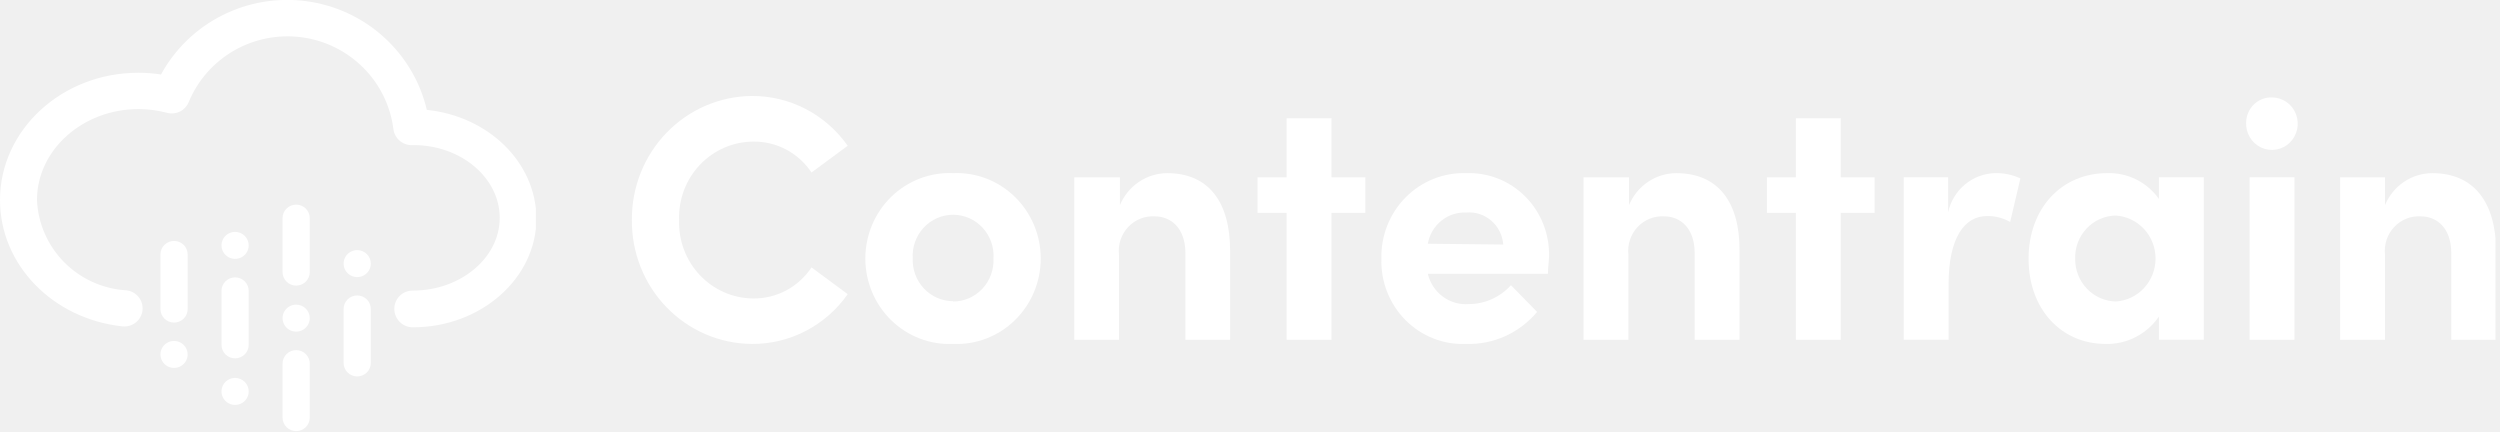
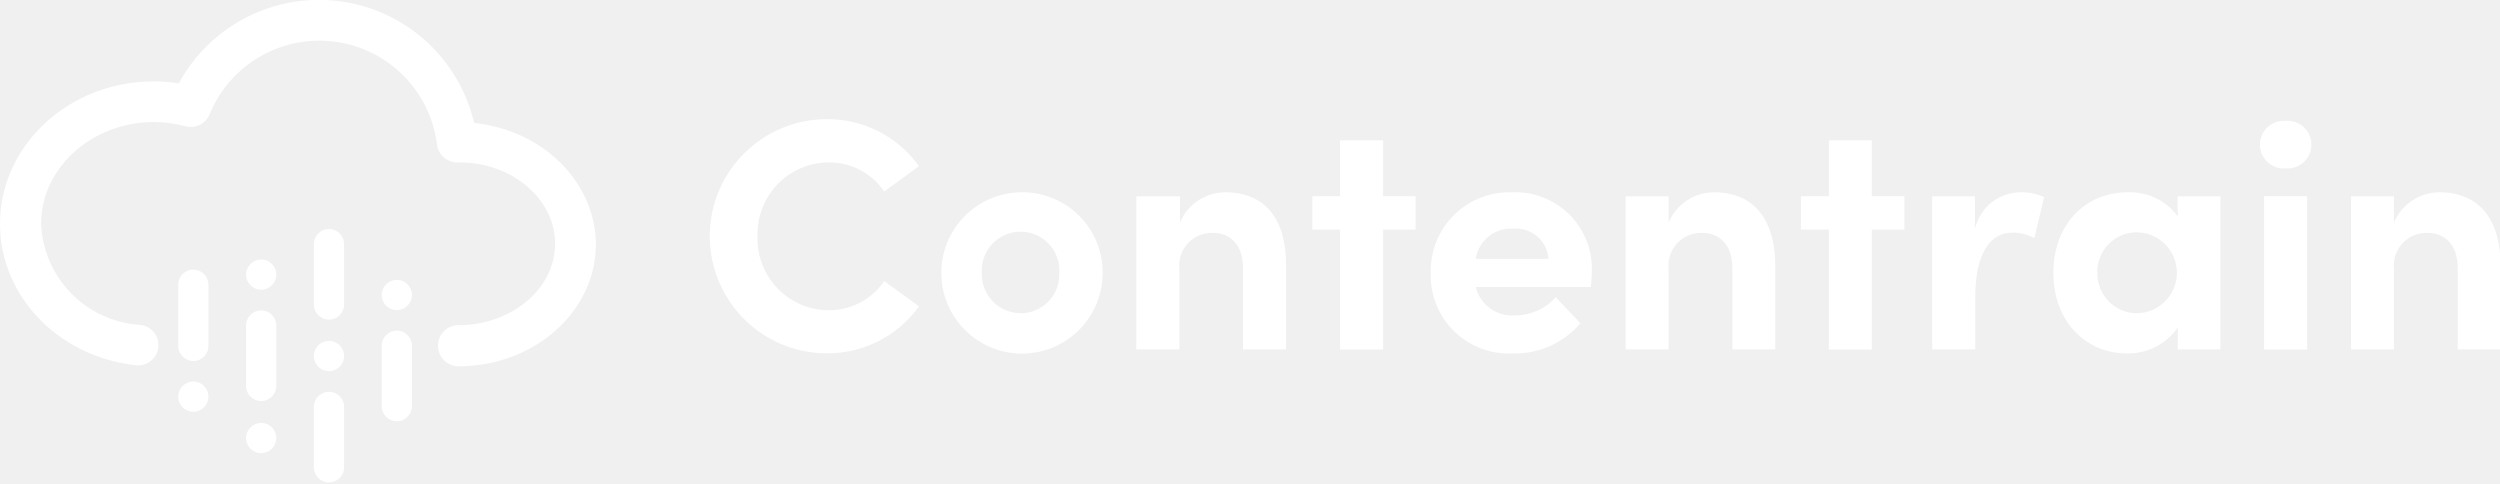
- <svg xmlns="http://www.w3.org/2000/svg" width="492" height="85" viewBox="0 0 492 85" fill="none">
-   <g clip-path="url(#clip0_720_29845)">
-     <path d="M148.242 27.867C150.498 27.834 152.728 28.372 154.729 29.434C156.73 30.495 158.44 32.046 159.705 33.947L166.83 28.686C164.679 25.63 161.836 23.144 158.542 21.439C155.247 19.734 151.597 18.859 147.901 18.889C141.601 18.956 135.584 21.56 131.17 26.131C126.756 30.702 124.305 36.866 124.355 43.272C124.322 46.447 124.905 49.599 126.071 52.545C127.237 55.491 128.963 58.175 131.15 60.442C133.337 62.71 135.942 64.516 138.816 65.759C141.691 67.002 144.778 67.657 147.901 67.686C151.598 67.721 155.25 66.849 158.545 65.144C161.841 63.438 164.683 60.949 166.83 57.889L159.705 52.628C158.434 54.54 156.715 56.099 154.703 57.166C152.691 58.233 150.449 58.774 148.18 58.739C146.219 58.719 144.282 58.301 142.483 57.508C140.685 56.715 139.06 55.563 137.706 54.122C136.352 52.68 135.295 50.977 134.598 49.114C133.902 47.251 133.579 45.264 133.649 43.272C133.583 41.278 133.911 39.292 134.614 37.429C135.316 35.567 136.38 33.867 137.741 32.431C139.101 30.994 140.732 29.85 142.536 29.066C144.34 28.282 146.28 27.875 148.242 27.867V27.867Z" fill="white" />
-     <path d="M187.557 34.072C185.326 33.974 183.099 34.336 181.009 35.136C178.92 35.937 177.011 37.159 175.398 38.729C173.786 40.299 172.502 42.185 171.626 44.273C170.749 46.361 170.297 48.608 170.297 50.879C170.297 53.149 170.749 55.396 171.626 57.484C172.502 59.572 173.786 61.458 175.398 63.028C177.011 64.598 178.92 65.82 181.009 66.621C183.099 67.421 185.326 67.783 187.557 67.685C189.788 67.783 192.015 67.421 194.104 66.621C196.194 65.82 198.102 64.598 199.715 63.028C201.328 61.458 202.611 59.572 203.488 57.484C204.365 55.396 204.817 53.149 204.817 50.879C204.817 48.608 204.365 46.361 203.488 44.273C202.611 42.185 201.328 40.299 199.715 38.729C198.102 37.159 196.194 35.937 194.104 35.136C192.015 34.336 189.788 33.974 187.557 34.072V34.072ZM187.557 59.274C186.487 59.27 185.429 59.048 184.446 58.62C183.463 58.191 182.575 57.566 181.834 56.781C181.094 55.996 180.517 55.067 180.138 54.05C179.758 53.034 179.584 51.95 179.626 50.863C179.558 49.759 179.713 48.653 180.082 47.613C180.45 46.573 181.025 45.621 181.769 44.815C182.514 44.009 183.413 43.367 184.411 42.928C185.409 42.489 186.485 42.262 187.572 42.262C188.66 42.262 189.736 42.489 190.734 42.928C191.732 43.367 192.631 44.009 193.375 44.815C194.12 45.621 194.694 46.573 195.063 47.613C195.432 48.653 195.587 49.759 195.519 50.863C195.569 51.957 195.401 53.051 195.023 54.077C194.646 55.104 194.067 56.041 193.323 56.834C192.578 57.626 191.683 58.256 190.692 58.687C189.701 59.117 188.634 59.338 187.557 59.337V59.274Z" fill="white" />
-     <path d="M229.693 34.074C227.708 34.087 225.77 34.69 224.118 35.809C222.466 36.929 221.173 38.516 220.399 40.375V34.893H211.414V66.868H220.213V50.109C220.107 49.123 220.214 48.127 220.527 47.188C220.84 46.249 221.351 45.392 222.023 44.674C222.696 43.957 223.515 43.398 224.422 43.036C225.33 42.675 226.304 42.519 227.277 42.58C230.375 42.58 233.287 44.816 233.287 49.825V66.868H242.086V49.353C242.086 39.776 237.872 34.074 229.693 34.074Z" fill="white" />
-     <path d="M262.038 23.27H253.208V34.894H247.477V41.887H253.208V66.868H262.038V41.887H268.699V34.894H262.038V23.27Z" fill="white" />
-     <path d="M288.556 34.075C286.354 34.001 284.16 34.386 282.11 35.205C280.059 36.024 278.195 37.261 276.631 38.839C275.067 40.417 273.837 42.303 273.016 44.382C272.195 46.461 271.801 48.689 271.857 50.928C271.791 53.166 272.179 55.394 272.998 57.472C273.817 59.55 275.048 61.434 276.615 63.007C278.182 64.58 280.051 65.807 282.106 66.612C284.16 67.418 286.356 67.783 288.556 67.687C291.195 67.766 293.819 67.24 296.232 66.15C298.645 65.059 300.786 63.432 302.498 61.387L297.355 56.126C296.303 57.292 295.025 58.225 293.601 58.865C292.177 59.504 290.639 59.838 289.083 59.843C287.258 59.993 285.441 59.475 283.959 58.384C282.476 57.292 281.426 55.698 280.996 53.889H304.635C304.635 52.44 304.852 51.369 304.852 50.487C304.908 48.303 304.524 46.13 303.723 44.102C302.922 42.075 301.721 40.235 300.195 38.698C298.668 37.16 296.847 35.956 294.846 35.161C292.844 34.366 290.703 33.996 288.556 34.075ZM280.996 47.967C281.31 46.185 282.249 44.58 283.64 43.45C285.031 42.32 286.778 41.742 288.556 41.824C289.442 41.747 290.334 41.849 291.181 42.124C292.028 42.4 292.812 42.843 293.49 43.429C294.167 44.015 294.723 44.732 295.126 45.538C295.528 46.344 295.77 47.223 295.836 48.124L280.996 47.967Z" fill="white" />
-     <path d="M329.885 34.074C327.899 34.082 325.959 34.684 324.306 35.804C322.654 36.924 321.362 38.514 320.59 40.375V34.893H311.637V66.868H320.466V50.109C320.361 49.123 320.468 48.127 320.781 47.188C321.094 46.249 321.604 45.392 322.277 44.674C322.95 43.957 323.768 43.398 324.676 43.036C325.583 42.675 326.557 42.519 327.53 42.58C330.628 42.58 333.51 44.816 333.51 49.825V66.868H342.339V49.353C342.401 39.776 338.126 34.074 329.885 34.074Z" fill="white" />
-     <path d="M362.261 23.27H353.431V34.894H347.73V41.887H353.431V66.868H362.261V41.887H368.922V34.894H362.261V23.27Z" fill="white" />
-     <path d="M383.391 41.759V34.891H374.654V66.866H383.484V55.903C383.484 46.831 386.582 42.515 391.074 42.515C392.657 42.494 394.216 42.896 395.598 43.68L397.612 35.112C396.049 34.382 394.343 34.026 392.624 34.072C390.462 34.124 388.38 34.908 386.707 36.301C385.034 37.693 383.867 39.614 383.391 41.759V41.759Z" fill="white" />
-     <path d="M424.875 39.144C423.718 37.519 422.186 36.208 420.415 35.323C418.643 34.439 416.686 34.01 414.713 34.072C405.698 34.072 399.223 41.003 399.223 50.926C399.223 60.849 405.667 67.685 414.373 67.685C416.425 67.742 418.459 67.279 420.293 66.339C422.126 65.399 423.701 64.01 424.875 62.298V66.866H433.705V34.891H424.875V39.144ZM416.479 59.337C415.405 59.325 414.344 59.097 413.356 58.668C412.369 58.238 411.474 57.615 410.723 56.834C409.972 56.053 409.38 55.13 408.98 54.116C408.58 53.102 408.381 52.018 408.393 50.926C408.36 49.831 408.542 48.741 408.927 47.719C409.312 46.697 409.894 45.763 410.638 44.971C411.382 44.179 412.273 43.546 413.26 43.108C414.247 42.67 415.31 42.437 416.386 42.42C418.505 42.552 420.494 43.5 421.949 45.072C423.403 46.644 424.213 48.721 424.213 50.879C424.213 53.037 423.403 55.113 421.949 56.685C420.494 58.257 418.505 59.205 416.386 59.337H416.479Z" fill="white" />
-     <path d="M447.151 19.174C446.497 19.148 445.844 19.256 445.23 19.491C444.617 19.725 444.056 20.081 443.58 20.539C443.104 20.997 442.723 21.546 442.458 22.156C442.194 22.765 442.051 23.422 442.039 24.088C441.99 25.117 442.244 26.139 442.771 27.02C443.297 27.901 444.07 28.602 444.991 29.033C445.912 29.464 446.939 29.605 447.939 29.437C448.94 29.27 449.868 28.802 450.605 28.094C451.342 27.386 451.853 26.469 452.074 25.463C452.294 24.457 452.213 23.407 451.842 22.447C451.471 21.488 450.825 20.664 449.989 20.08C449.154 19.497 448.165 19.181 447.151 19.174Z" fill="white" />
-     <path d="M451.55 34.893H442.721V66.867H451.55V34.893Z" fill="white" />
-     <path d="M478.659 34.074C476.673 34.082 474.733 34.684 473.081 35.804C471.428 36.924 470.136 38.514 469.365 40.375V34.893H460.535V66.868H469.365V50.109C469.259 49.123 469.367 48.127 469.679 47.188C469.992 46.249 470.503 45.392 471.175 44.674C471.848 43.957 472.667 43.398 473.574 43.036C474.482 42.675 475.456 42.519 476.429 42.58C479.527 42.58 482.408 44.816 482.408 49.825V66.868H491.238V49.353C491.176 39.776 486.838 34.074 478.659 34.074Z" fill="white" />
+ <svg xmlns="http://www.w3.org/2000/svg" viewBox="0 0 165.51 32">
+   <defs>
+     <style>.cls-1{fill:#fff;}</style>
+   </defs>
+   <g id="katman_2" data-name="katman 2">
+     <g id="katman_1-2" data-name="katman 1">
+       <path class="cls-1" d="M54.85,10.75a4.41,4.41,0,0,1,3.69,1.93L60.84,11a7.43,7.43,0,0,0-6.1-3.11,7.75,7.75,0,0,0,0,15.5,7.43,7.43,0,0,0,6.1-3.11l-2.3-1.67a4.42,4.42,0,0,1-3.71,1.93,4.74,4.74,0,0,1-4.68-4.91A4.74,4.74,0,0,1,54.85,10.75Z" />
+       <path class="cls-1" d="M67.54,12.73A5.34,5.34,0,1,0,73,18.07,5.31,5.31,0,0,0,67.54,12.73Zm0,8A2.57,2.57,0,0,1,65,18.07a2.57,2.57,0,1,1,5.13,0A2.56,2.56,0,0,1,67.54,20.74Z" />
+       <path class="cls-1" d="M81.12,12.73a3.26,3.26,0,0,0-3,2V13H75.23V23.13h2.85V17.81a2.16,2.16,0,0,1,2.28-2.39c1,0,1.93.72,1.93,2.3v5.41h2.85V17.57C85.16,14.53,83.77,12.73,81.12,12.73Z" />
+       <polygon class="cls-1" points="91.57 9.29 88.72 9.29 88.72 12.99 86.88 12.99 86.88 15.2 88.72 15.2 88.72 23.14 91.57 23.14 91.57 15.2 93.72 15.2 93.72 12.99 91.57 12.99 91.57 9.29" />
+       <path class="cls-1" d="M100.11,12.73a5.21,5.21,0,0,0-5.39,5.34,5.17,5.17,0,0,0,5.41,5.33,5.69,5.69,0,0,0,4.5-2L103,19.68a3.62,3.62,0,0,1-2.68,1.2A2.48,2.48,0,0,1,97.7,19h7.62a9.9,9.9,0,0,0,.07-1.08A5.07,5.07,0,0,0,100.11,12.73ZM97.7,17.14a2.35,2.35,0,0,1,2.47-2,2.16,2.16,0,0,1,2.35,2Z" />
+       <path class="cls-1" d="M113.47,12.73a3.27,3.27,0,0,0-3,2V13h-2.85V23.13h2.85V17.81a2.16,2.16,0,0,1,2.28-2.39c1,0,1.94.72,1.94,2.3v5.41h2.84V17.57C117.51,14.53,116.12,12.73,113.47,12.73Z" />
+       <polygon class="cls-1" points="123.92 9.29 121.08 9.29 121.08 12.99 119.23 12.99 119.23 15.2 121.08 15.2 121.08 23.14 123.92 23.14 123.92 15.2 126.08 15.2 126.08 12.99 123.92 12.99 123.92 9.29" />
+       <path class="cls-1" d="M130.75,15.16V13h-2.83V23.13h2.85V19.66c0-2.89,1-4.26,2.45-4.26a2.92,2.92,0,0,1,1.46.37l.65-2.72a3.57,3.57,0,0,0-1.61-.32A3.11,3.11,0,0,0,130.75,15.16Z" />
+       <path class="cls-1" d="M144.18,14.33a3.91,3.91,0,0,0-3.29-1.6c-2.91,0-4.95,2.19-4.95,5.34s2.09,5.33,4.89,5.33a4,4,0,0,0,3.35-1.72v1.45H147V13h-2.84Zm-2.72,6.41a2.64,2.64,0,0,1-2.61-2.67,2.61,2.61,0,0,1,2.59-2.69,2.68,2.68,0,0,1,0,5.36Z" />
+       <path class="cls-1" d="M151.32,8a1.58,1.58,0,1,0,0,3.15,1.58,1.58,0,1,0,0-3.15Z" />
+       <rect class="cls-1" x="149.89" y="12.99" width="2.85" height="10.15" />
+       <path class="cls-1" d="M161.49,12.73a3.27,3.27,0,0,0-3,2V13h-2.84V23.13h2.84V17.81a2.16,2.16,0,0,1,2.28-2.39c1,0,1.94.72,1.94,2.3v5.41h2.84V17.57C165.54,14.53,164.14,12.73,161.49,12.73Z" />
+       <path class="cls-1" d="M31.39,8.14A10.55,10.55,0,0,0,11.84,5.52a10.44,10.44,0,0,0-1.67-.13C4.56,5.39,0,9.62,0,14.82c0,4.78,3.86,8.8,9,9.36a1.34,1.34,0,0,0,.29-2.67,7,7,0,0,1-6.57-6.69c0-3.71,3.36-6.74,7.48-6.74a8.28,8.28,0,0,1,2.09.28,1.34,1.34,0,0,0,1.59-.8,7.85,7.85,0,0,1,15.05,2,1.36,1.36,0,0,0,1.48,1.19c3.5,0,6.34,2.43,6.34,5.39s-2.87,5.39-6.4,5.39h0A1.34,1.34,0,0,0,29,22.91a1.36,1.36,0,0,0,1.36,1.34c5,0,9.09-3.62,9.09-8.08C39.41,12,35.9,8.61,31.39,8.14Z" />
+       <path class="cls-1" d="M12.8,17.85a1,1,0,0,0-1,1v4.05a1,1,0,0,0,2,0V18.86A1,1,0,0,0,12.8,17.85Z" />
+       <path class="cls-1" d="M12.8,25.26a1,1,0,1,0,1,1A1,1,0,0,0,12.8,25.26Z" />
+       <path class="cls-1" d="M21.78,25.94a1,1,0,0,0-1,1v4a1,1,0,0,0,2,0V27A1,1,0,0,0,21.78,25.94Z" />
+       <path class="cls-1" d="M21.78,15.16a1,1,0,0,0-1,1v4a1,1,0,0,0,2,0v-4A1,1,0,0,0,21.78,15.16Z" />
+       <path class="cls-1" d="M21.78,22.57a1,1,0,1,0,1,1A1,1,0,0,0,21.78,22.57Z" />
+       <path class="cls-1" d="M17.29,20.55a1,1,0,0,0-1,1v4a1,1,0,0,0,2,0v-4A1,1,0,0,0,17.29,20.55Z" />
+       <path class="cls-1" d="M17.29,28a1,1,0,1,0,1,1A1,1,0,0,0,17.29,28Z" />
+       <path class="cls-1" d="M17.29,17.18a1,1,0,1,0,1,1A1,1,0,0,0,17.29,17.18Z" />
+       <path class="cls-1" d="M26.27,21.89a1,1,0,0,0-1,1v4a1,1,0,1,0,2,0v-4A1,1,0,0,0,26.27,21.89Z" />
+       <path class="cls-1" d="M26.27,18.53a1,1,0,1,0,1,1A1,1,0,0,0,26.27,18.53Z" />
+     </g>
  </g>
-   <g clip-path="url(#clip1_720_29845)">
-     <path d="M84.001 21.622C82.697 16.087 79.727 11.077 75.487 7.257C71.247 3.436 65.937 0.986 60.261 0.231C54.585 -0.524 48.812 0.452 43.708 3.029C38.605 5.607 34.411 9.664 31.684 14.663C30.206 14.429 28.712 14.314 27.215 14.318C12.203 14.318 0 25.553 0 39.366C0 52.063 10.329 62.741 24.084 64.228C25.032 64.331 25.982 64.055 26.724 63.462C27.467 62.87 27.942 62.008 28.045 61.068C28.148 60.127 27.87 59.185 27.273 58.447C26.676 57.71 25.808 57.239 24.86 57.136C20.234 56.858 15.877 54.887 12.629 51.605C9.382 48.323 7.476 43.962 7.279 39.366C7.279 29.511 16.27 21.463 27.296 21.463C29.184 21.473 31.064 21.723 32.889 22.207C33.737 22.431 34.639 22.338 35.423 21.947C36.207 21.555 36.819 20.891 37.144 20.082C38.906 15.821 42.04 12.26 46.056 9.954C50.072 7.647 54.744 6.726 59.343 7.332C63.943 7.939 68.21 10.04 71.48 13.307C74.75 16.575 76.838 20.825 77.418 25.394C77.532 26.33 78.01 27.184 78.75 27.774C79.49 28.365 80.433 28.645 81.379 28.555C90.745 28.555 98.345 35.01 98.345 42.872C98.345 50.735 90.664 57.19 81.218 57.19C80.736 57.186 80.258 57.279 79.812 57.462C79.367 57.646 78.964 57.917 78.626 58.26C78.289 58.602 78.025 59.008 77.849 59.454C77.674 59.9 77.591 60.377 77.605 60.855C77.619 61.804 78.009 62.709 78.69 63.375C79.371 64.041 80.289 64.415 81.245 64.415C94.625 64.415 105.57 54.799 105.57 42.952C105.463 31.875 96.07 22.871 84.001 21.622Z" fill="white" />
-     <path d="M34.254 47.414C33.544 47.414 32.864 47.694 32.362 48.192C31.86 48.69 31.578 49.366 31.578 50.07V60.828C31.578 61.533 31.86 62.208 32.362 62.706C32.864 63.205 33.544 63.484 34.254 63.484C34.964 63.484 35.645 63.205 36.146 62.706C36.648 62.208 36.93 61.533 36.93 60.828V50.097C36.934 49.746 36.867 49.398 36.734 49.072C36.601 48.747 36.405 48.451 36.156 48.201C35.907 47.952 35.611 47.754 35.285 47.619C34.958 47.484 34.608 47.414 34.254 47.414V47.414Z" fill="white" />
-     <path d="M34.254 67.096C33.725 67.096 33.208 67.251 32.767 67.543C32.327 67.835 31.984 68.25 31.782 68.736C31.579 69.221 31.526 69.755 31.63 70.27C31.733 70.785 31.988 71.259 32.362 71.63C32.736 72.002 33.213 72.255 33.732 72.357C34.251 72.46 34.789 72.407 35.278 72.206C35.767 72.005 36.185 71.665 36.479 71.228C36.773 70.791 36.93 70.277 36.93 69.752C36.93 69.047 36.648 68.372 36.146 67.874C35.645 67.376 34.964 67.096 34.254 67.096Z" fill="white" />
-     <path d="M58.283 68.904C57.574 68.904 56.893 69.184 56.391 69.682C55.889 70.18 55.607 70.856 55.607 71.561V82.186C55.607 82.89 55.889 83.566 56.391 84.064C56.893 84.562 57.574 84.842 58.283 84.842C58.993 84.842 59.674 84.562 60.176 84.064C60.678 83.566 60.959 82.89 60.959 82.186V71.72C60.981 71.358 60.928 70.995 60.804 70.654C60.679 70.314 60.486 70.002 60.235 69.738C59.984 69.474 59.682 69.264 59.346 69.121C59.01 68.977 58.649 68.904 58.283 68.904V68.904Z" fill="white" />
-     <path d="M58.283 40.27C57.574 40.27 56.893 40.549 56.391 41.047C55.889 41.546 55.607 42.221 55.607 42.926V53.551C55.607 54.255 55.889 54.931 56.391 55.429C56.893 55.927 57.574 56.207 58.283 56.207C58.993 56.207 59.674 55.927 60.176 55.429C60.678 54.931 60.959 54.255 60.959 53.551V42.926C60.959 42.221 60.678 41.546 60.176 41.047C59.674 40.549 58.993 40.27 58.283 40.27Z" fill="white" />
-     <path d="M58.283 59.953C57.754 59.953 57.237 60.109 56.797 60.401C56.357 60.693 56.014 61.108 55.811 61.593C55.609 62.078 55.556 62.612 55.659 63.128C55.762 63.643 56.017 64.116 56.391 64.488C56.766 64.859 57.242 65.112 57.761 65.215C58.281 65.317 58.819 65.264 59.307 65.063C59.797 64.862 60.215 64.522 60.508 64.085C60.803 63.648 60.959 63.135 60.959 62.609C60.959 61.905 60.678 61.229 60.176 60.731C59.674 60.233 58.993 59.953 58.283 59.953Z" fill="white" />
-     <path d="M46.268 54.586C45.558 54.586 44.877 54.866 44.376 55.364C43.874 55.862 43.592 56.538 43.592 57.242V67.867C43.592 68.572 43.874 69.247 44.376 69.745C44.877 70.244 45.558 70.523 46.268 70.523C46.978 70.523 47.658 70.244 48.16 69.745C48.662 69.247 48.944 68.572 48.944 67.867V57.242C48.944 56.538 48.662 55.862 48.16 55.364C47.658 54.866 46.978 54.586 46.268 54.586Z" fill="white" />
-     <path d="M46.268 74.375C45.739 74.375 45.221 74.531 44.781 74.823C44.341 75.115 43.998 75.529 43.795 76.015C43.593 76.5 43.54 77.034 43.643 77.549C43.746 78.065 44.001 78.538 44.376 78.909C44.75 79.281 45.227 79.534 45.746 79.636C46.265 79.739 46.803 79.686 47.292 79.485C47.781 79.284 48.199 78.944 48.493 78.507C48.787 78.07 48.944 77.557 48.944 77.031C48.944 76.327 48.662 75.651 48.16 75.153C47.658 74.655 46.978 74.375 46.268 74.375Z" fill="white" />
-     <path d="M46.268 45.635C45.739 45.635 45.221 45.791 44.781 46.082C44.341 46.374 43.998 46.789 43.795 47.275C43.593 47.76 43.54 48.294 43.643 48.809C43.746 49.325 44.001 49.798 44.376 50.169C44.75 50.541 45.227 50.794 45.746 50.896C46.265 50.999 46.803 50.946 47.292 50.745C47.781 50.544 48.199 50.204 48.493 49.767C48.787 49.33 48.944 48.816 48.944 48.291C48.944 47.587 48.662 46.911 48.16 46.413C47.658 45.915 46.978 45.635 46.268 45.635Z" fill="white" />
-     <path d="M70.299 58.147C69.589 58.147 68.909 58.426 68.407 58.925C67.905 59.423 67.623 60.098 67.623 60.803V71.428C67.623 72.132 67.905 72.808 68.407 73.306C68.909 73.804 69.589 74.084 70.299 74.084C71.009 74.084 71.689 73.804 72.191 73.306C72.693 72.808 72.975 72.132 72.975 71.428V60.803C72.975 60.098 72.693 59.423 72.191 58.925C71.689 58.426 71.009 58.147 70.299 58.147Z" fill="white" />
-     <path d="M70.299 49.221C69.77 49.221 69.252 49.377 68.812 49.668C68.372 49.96 68.029 50.375 67.827 50.86C67.624 51.346 67.571 51.88 67.674 52.395C67.778 52.91 68.033 53.384 68.407 53.755C68.781 54.127 69.258 54.38 69.777 54.482C70.296 54.585 70.834 54.532 71.323 54.331C71.812 54.13 72.23 53.789 72.524 53.353C72.818 52.916 72.975 52.402 72.975 51.877C72.975 51.172 72.693 50.497 72.191 49.999C71.689 49.501 71.009 49.221 70.299 49.221Z" fill="white" />
-   </g>
-   <defs>
-     <clipPath id="clip0_720_29845">
-       <rect width="366.759" height="48.796" fill="white" transform="translate(124.354 18.8887)" />
-     </clipPath>
-     <clipPath id="clip1_720_29845">
-       <rect width="105.463" height="85" fill="white" />
-     </clipPath>
-   </defs>
</svg>
